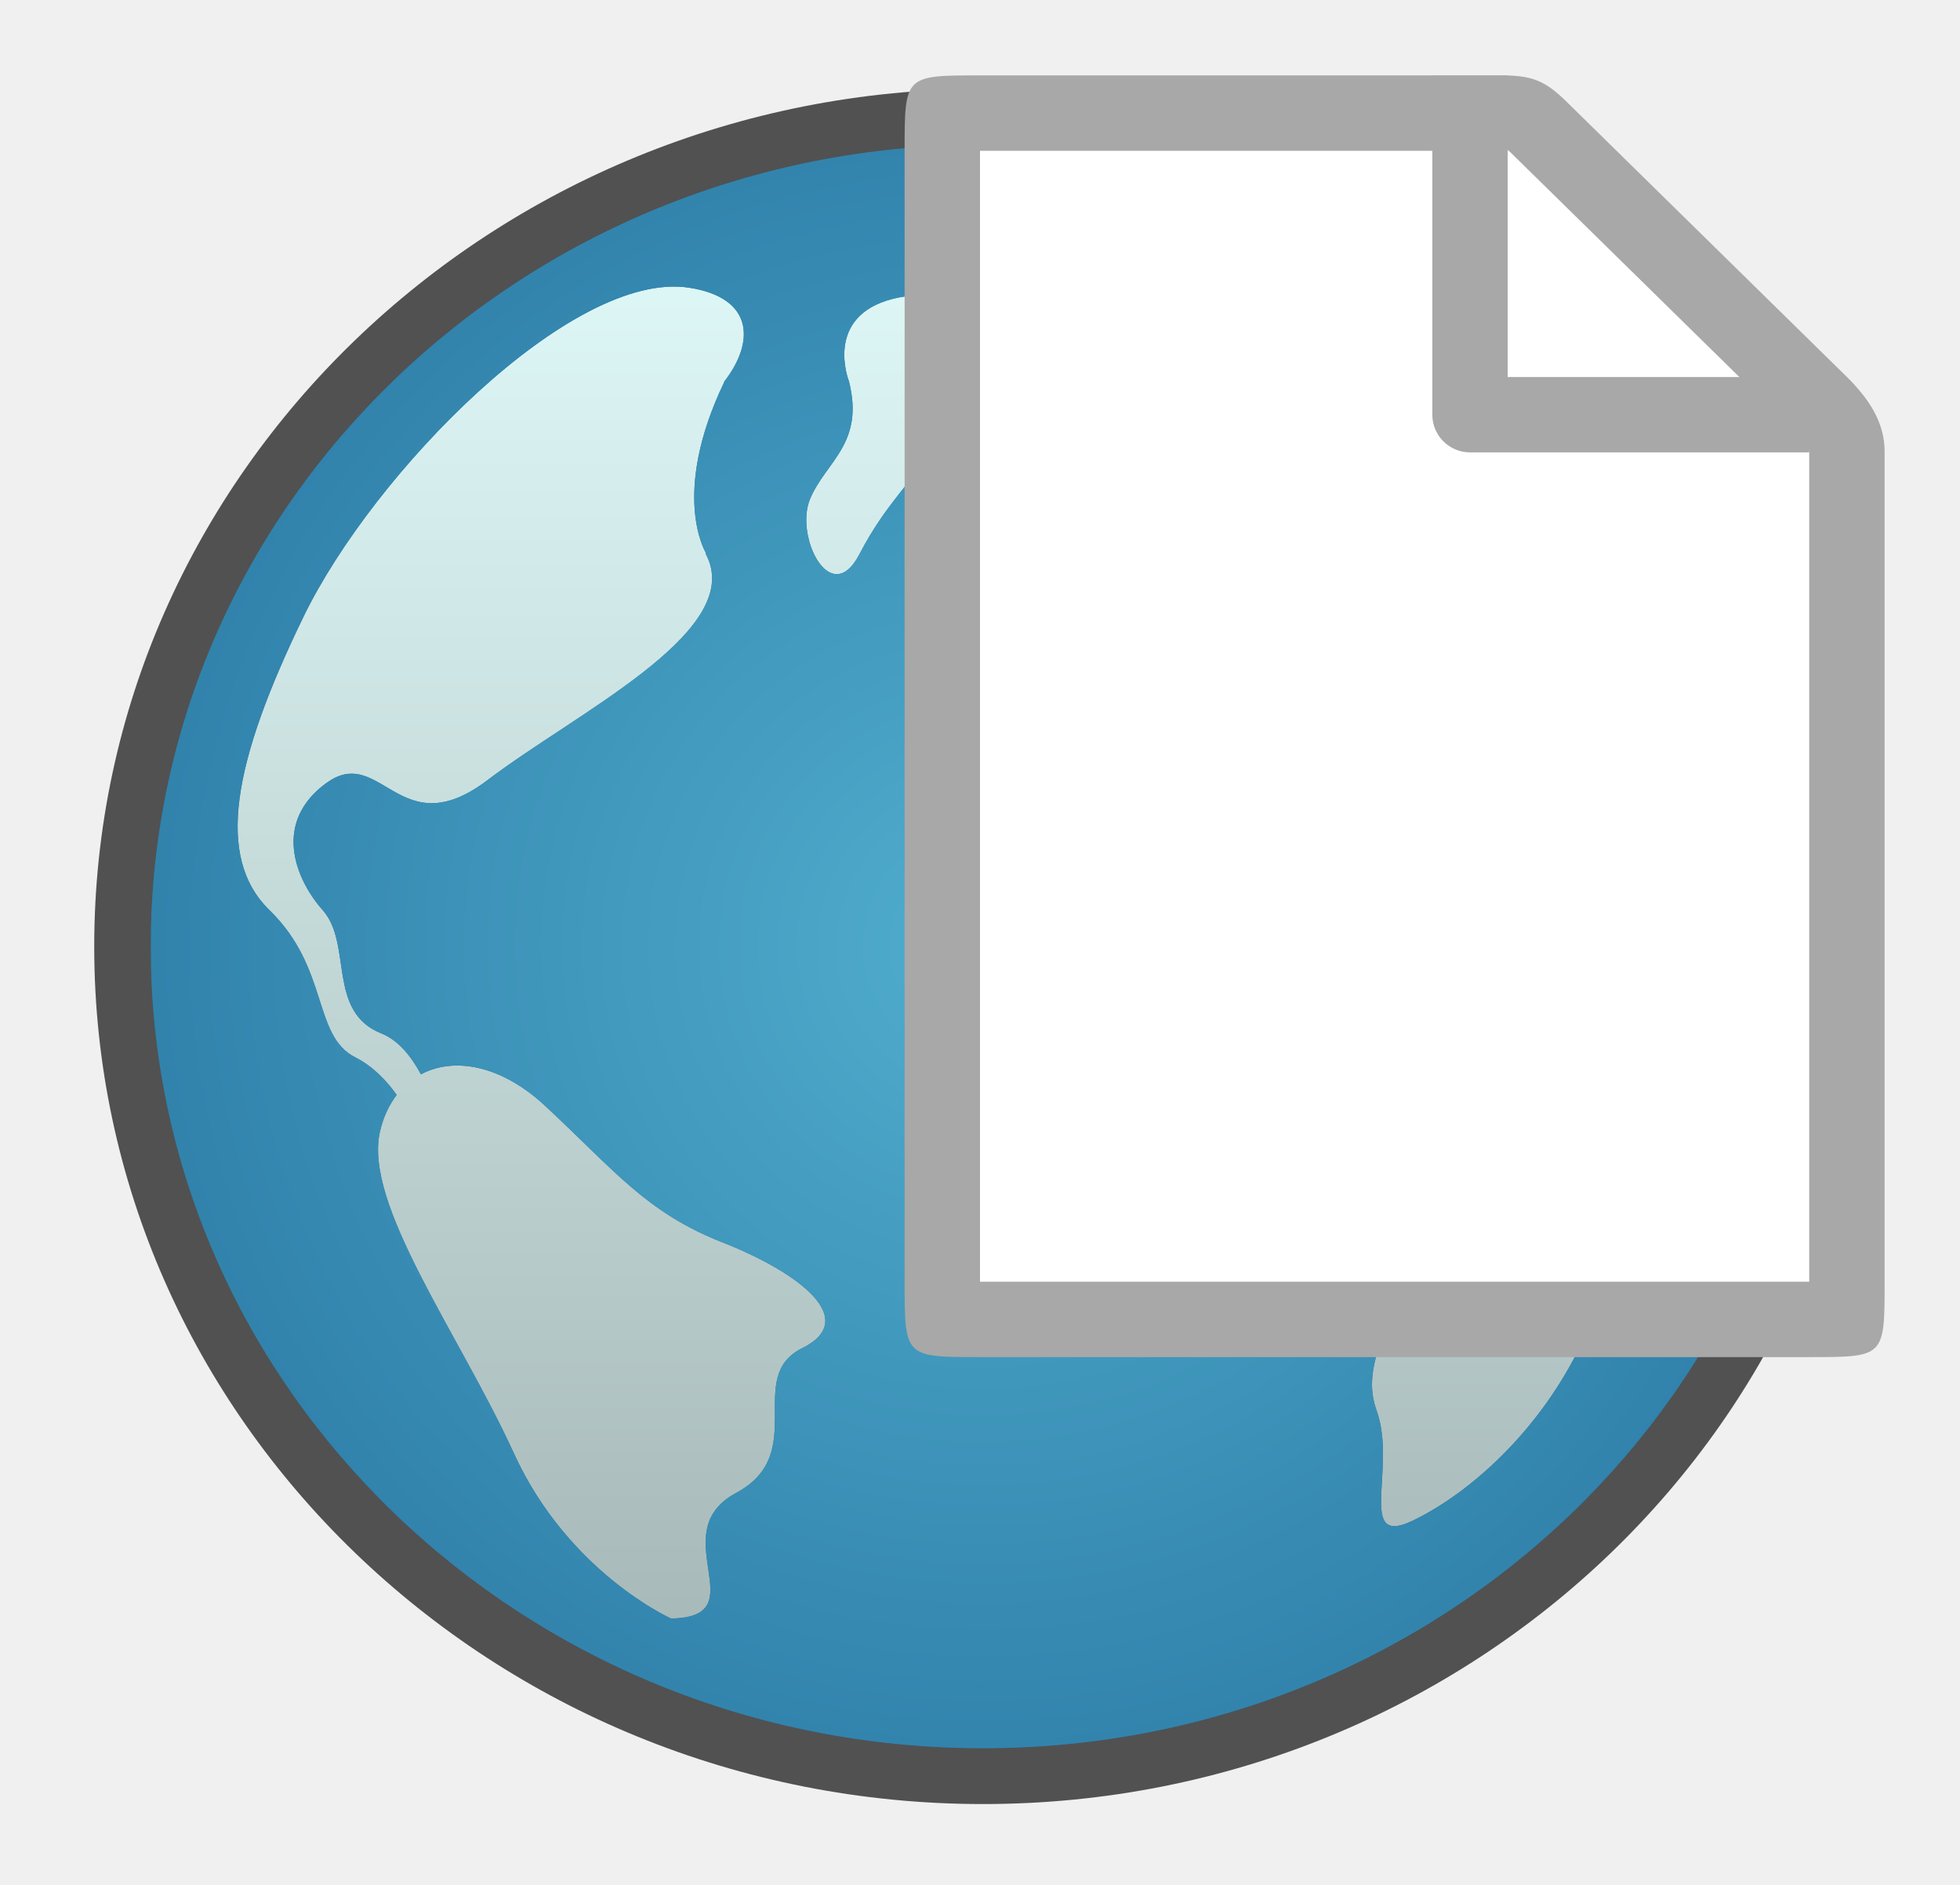
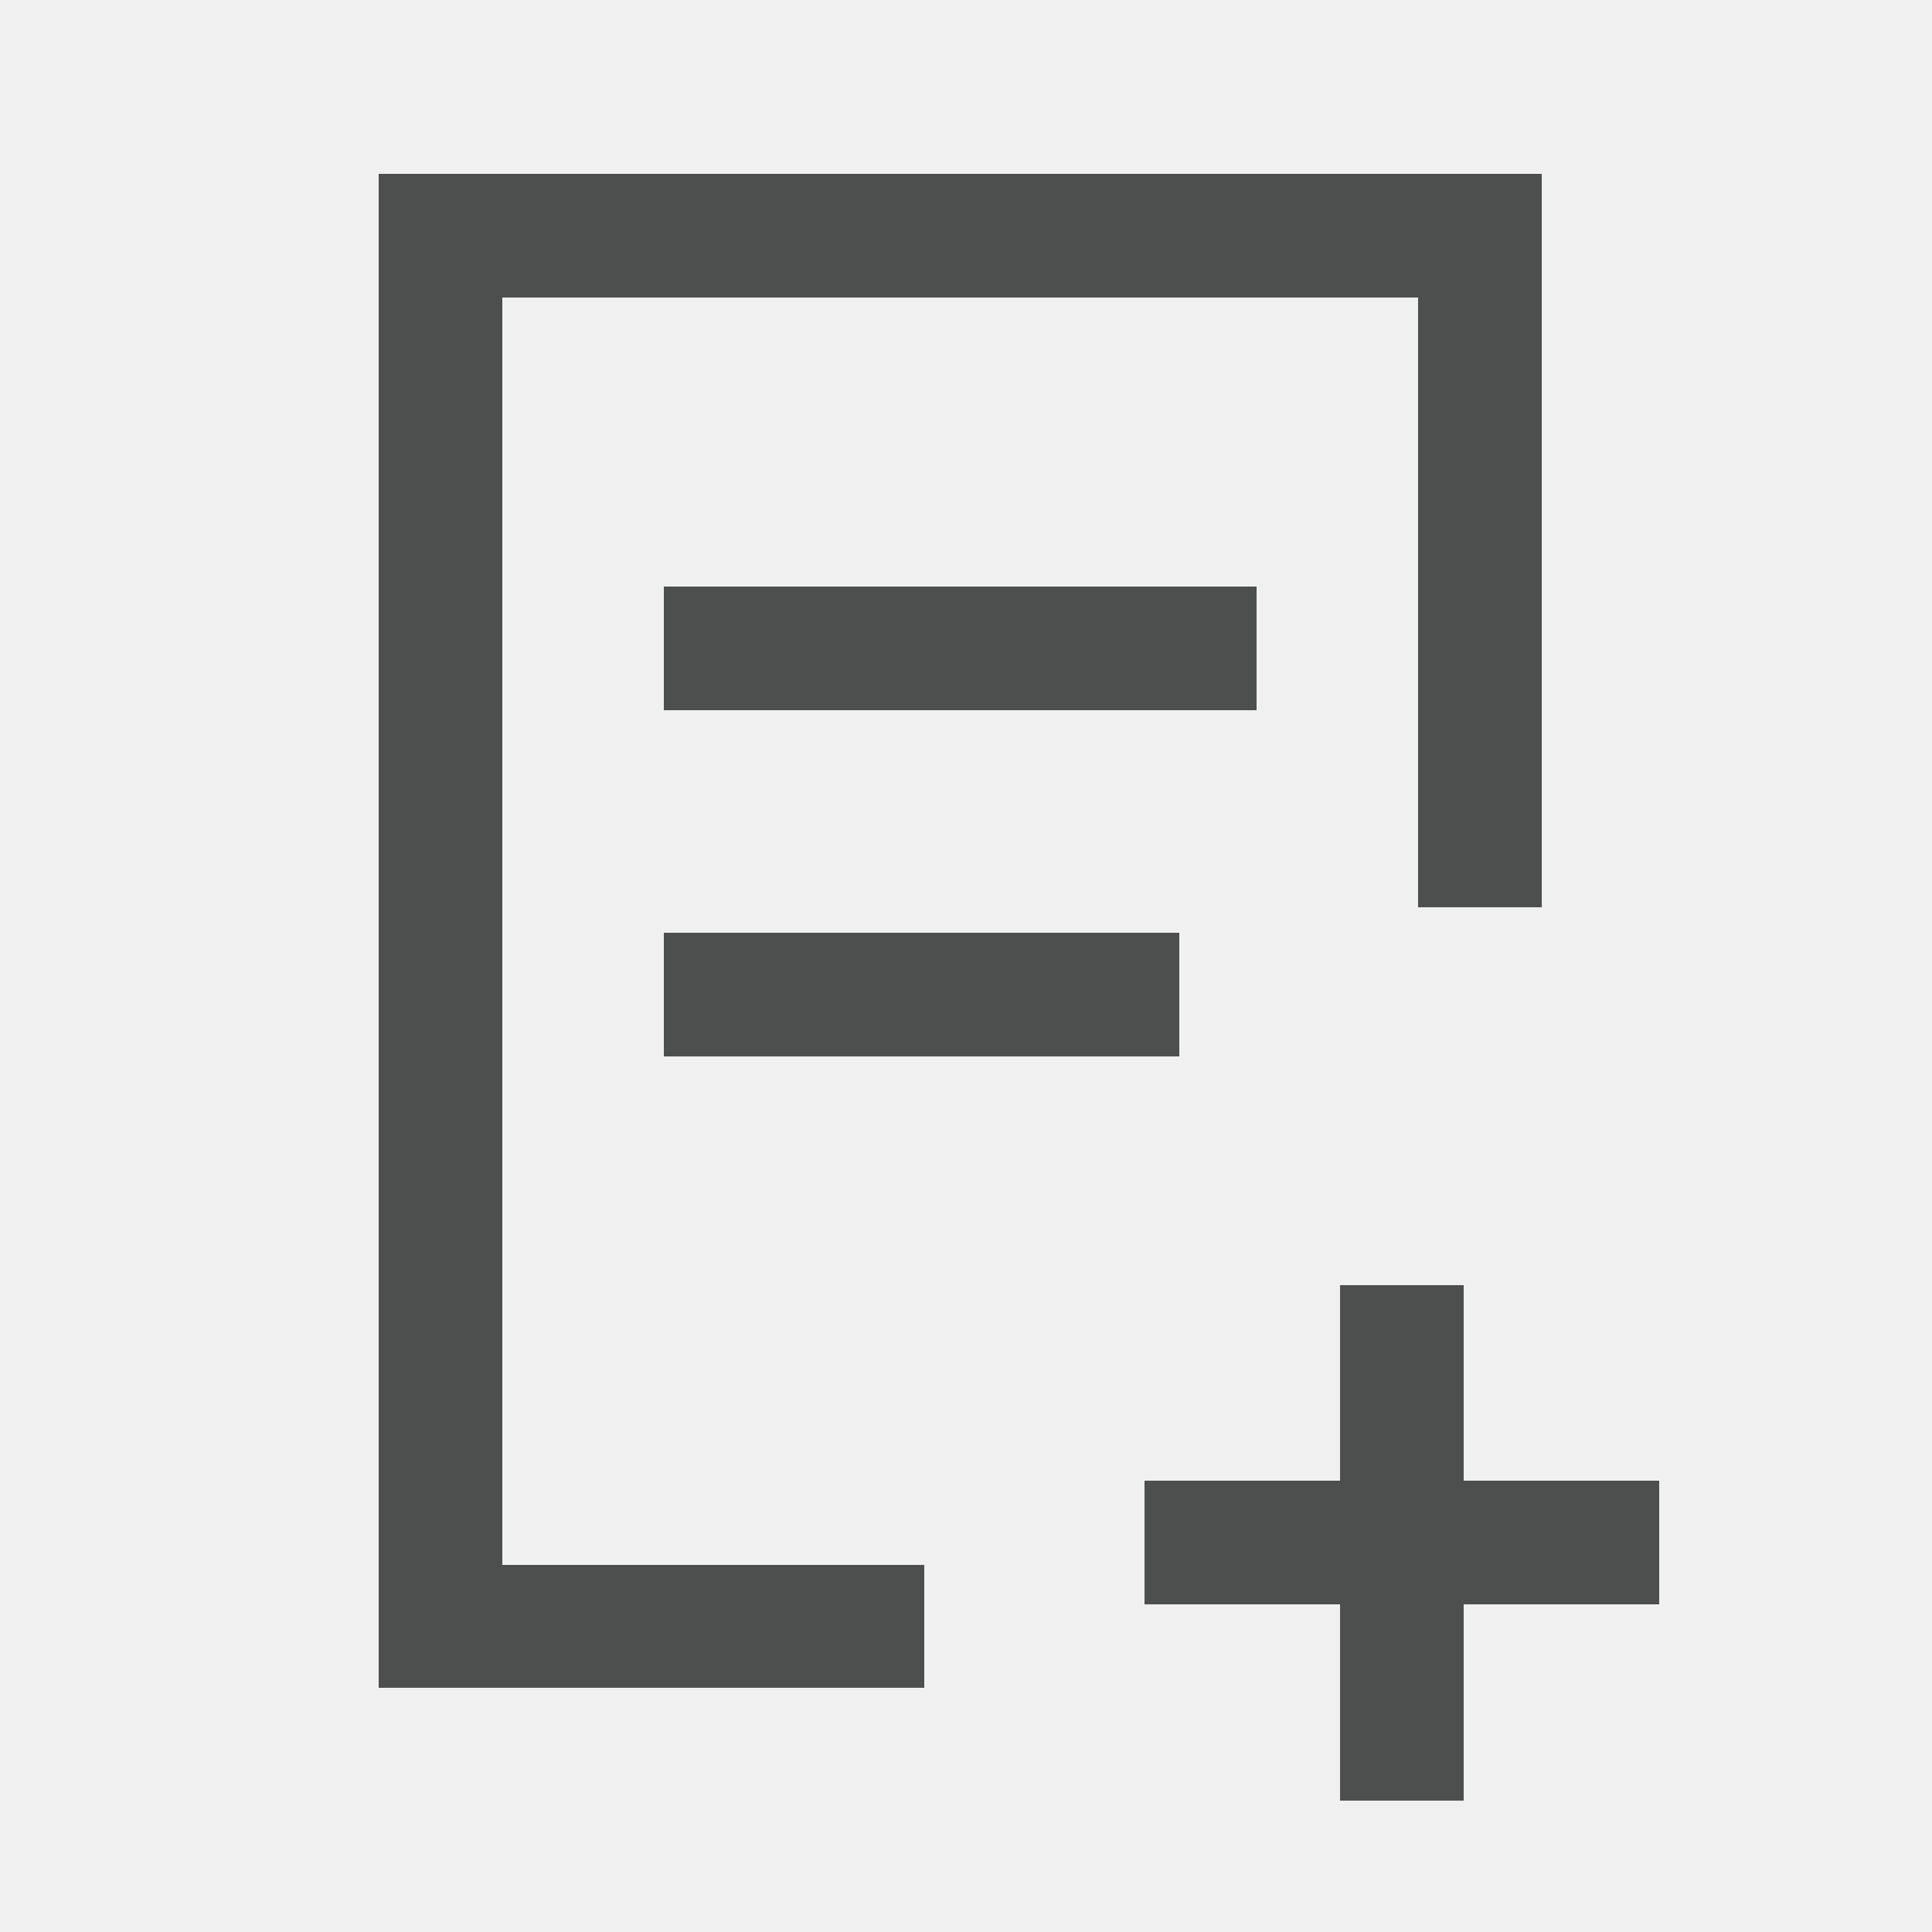
- <svg xmlns="http://www.w3.org/2000/svg" xmlns:xlink="http://www.w3.org/1999/xlink" width="26px" height="25px" viewBox="0 0 26 25" version="1.1">
+ <svg xmlns="http://www.w3.org/2000/svg" id="Layer_1" data-name="Layer 1" viewBox="0 0 25 25">
  <defs>
-     <path d="M6.358,22.187 C5.19,21.659 4.134,20.941 3.234,20.073 C1.236,18.149 0,15.49 0,12.554 C0,7.132 4.213,2.657 9.658,2.003 L9.658,0.786 C9.669,0.768 9.68,0.76 9.692,0.76 C9.808,0.76 9.994,1.474 10.204,1.474 L17.845,1.474 C18.267,1.474 18.445,0.55 18.742,0.851 L22.629,5.062 C22.922,5.36 23.098,5.351 23.098,5.767 L23.098,17.878 C23.098,18.229 22.813,16.514 22.462,16.514 L20.917,17.309 C21.661,15.878 22.08,14.264 22.08,12.555 C22.08,6.682 17.136,1.92 11.039,1.92 C10.571,1.92 10.111,1.948 9.658,2.003 L9.658,4.026 C8.968,4.322 9.262,5.059 9.262,5.059 C9.471,5.889 8.951,6.122 8.745,6.62 C8.539,7.118 9.021,8.081 9.401,7.35 C9.488,7.184 9.571,7.045 9.658,6.916 L9.658,18.202 C9.768,18.389 9.972,18.514 10.204,18.514 L16.212,18.514 C16.221,18.576 16.237,18.641 16.26,18.706 C16.537,19.469 15.985,20.532 16.743,20.168 C17.338,19.881 18.04,19.308 18.579,18.514 L20.917,17.309 C19.952,19.166 18.439,20.712 16.583,21.751 L11.553,22.187 L6.358,22.187 L6.358,22.187 Z M4.816,19.274 C4.091,17.689 2.816,15.971 3.041,15.005 C3.085,14.816 3.162,14.654 3.262,14.522 C3.132,14.339 2.954,14.147 2.713,14.024 C2.145,13.738 2.368,12.844 1.576,12.073 C0.851,11.369 1.092,10.106 2.024,8.184 C2.954,6.266 5.591,3.576 7.143,3.816 C7.998,3.949 8.019,4.534 7.604,5.066 L7.608,5.066 C6.885,6.57 7.366,7.337 7.366,7.337 L7.359,7.339 C7.374,7.372 7.389,7.399 7.402,7.433 C7.78,8.425 5.637,9.46 4.47,10.345 C3.834,10.829 3.471,10.643 3.157,10.457 C2.893,10.302 2.664,10.147 2.336,10.381 C1.617,10.897 1.907,11.65 2.282,12.073 C2.678,12.52 2.335,13.418 3.057,13.706 C3.279,13.794 3.45,14.001 3.584,14.249 C4.022,14.015 4.647,14.125 5.229,14.665 C6.16,15.53 6.567,16.076 7.578,16.476 C8.591,16.873 9.418,17.497 8.642,17.881 C7.866,18.266 8.745,19.274 7.764,19.802 C6.781,20.331 8.058,21.451 6.901,21.467 C6.901,21.467 5.539,20.858 4.816,19.274 L4.816,19.274 Z M9.85,3.962 C9.778,3.98 9.714,4.002 9.658,4.026 L9.658,6.916 C9.953,6.477 10.273,6.169 10.779,5.424 C11.352,4.583 10.924,3.919 10.188,3.919 C10.081,3.919 9.967,3.933 9.85,3.962 L9.85,3.962 Z" id="path-1" />
-     <path id="path-3" d="M0,11.554 C0,17.427 4.943,22.187 11.04,22.187 C17.137,22.187 22.08,17.427 22.08,11.554 C22.08,5.681 17.137,0.92 11.04,0.92 C4.943,0.92 0,5.681 0,11.554 L0,11.554 Z" />
-     <linearGradient x1="2318.841%" y1="-132.017%" x2="2318.841%" y2="4545.707%" id="linearGradient-5">
-       <stop stop-color="#E4FFFE" offset="0%" />
-       <stop stop-color="#A6B8B7" offset="100%" />
-     </linearGradient>
-     <path id="path-6" d="M0,11.554 C0,17.427 4.943,22.187 11.04,22.187 L11.04,22.187 C17.137,22.187 22.08,17.427 22.08,11.554 L22.08,11.554 C22.08,5.681 17.137,0.92 11.04,0.92 L11.04,0.92 C4.943,0.92 0,5.681 0,11.554" />
-     <linearGradient x1="50%" y1="-2.742%" x2="50%" y2="94.415%" id="linearGradient-8">
-       <stop stop-color="#E4FFFE" offset="0%" />
-       <stop stop-color="#A6B8B7" offset="100%" />
-     </linearGradient>
-     <path d="M0,11.555 C0,17.427 4.943,22.187 11.039,22.187 C17.136,22.187 22.08,17.427 22.08,11.555 C22.08,5.682 17.136,0.92 11.039,0.92 C4.943,0.92 0,5.682 0,11.555 L0,11.555 Z M14.398,3.043 C14.331,3.006 14.268,2.966 14.206,2.931 C13.729,2.64 14.106,1.936 14.625,2.15 C15.627,2.564 17.005,3.411 18.422,4.853 C20.911,7.39 21.121,10.201 21.121,10.201 C21.052,11.198 19.64,11.064 20.019,11.662 C20.398,12.26 19.914,13.223 19.846,14.253 C19.777,15.283 19.535,15.648 18.984,16.81 C18.433,17.972 17.502,18.802 16.743,19.168 C15.985,19.532 16.537,18.469 16.26,17.706 C15.985,16.942 16.779,16.444 16.158,15.648 C15.538,14.85 16.779,14.285 15.941,14.307 C15.104,14.326 13.364,15.082 12.173,14.113 C10.982,13.145 12.055,11.662 13.296,10.566 C14.538,9.471 15.158,9.804 15.71,10.069 C16.26,10.333 17.192,10.201 17.916,9.669 C18.64,9.139 17.916,8.507 17.396,8.934 C17.117,9.162 16.85,9.051 16.635,8.941 C16.451,8.846 16.306,8.75 16.227,8.873 C16.054,9.139 15.501,8.873 14.881,8.574 C14.262,8.275 13.952,8.973 13.779,9.439 C13.606,9.902 12.606,10.101 12.4,9.37 C12.193,8.64 13.573,8.74 13.149,8.243 C12.725,7.745 13.503,7.28 14.054,7.014 C14.606,6.748 15.089,6.649 15.11,6.037 C15.13,5.427 14.191,5.387 14.433,5.885 C14.674,6.382 14.227,6.615 13.606,6.449 C12.985,6.284 13.537,5.454 13.364,4.855 C13.193,4.257 13.71,4.024 14.259,4.116 C14.323,4.127 14.395,4.132 14.47,4.132 C15.031,4.132 15.737,3.822 14.398,3.043 Z M4.816,18.274 C4.091,16.689 2.816,14.971 3.041,14.005 C3.085,13.816 3.162,13.654 3.262,13.522 C3.132,13.339 2.954,13.147 2.713,13.024 C2.145,12.738 2.368,11.844 1.576,11.073 C0.851,10.369 1.092,9.106 2.024,7.184 C2.954,5.266 5.591,2.576 7.143,2.816 C7.998,2.949 8.019,3.534 7.604,4.066 L7.608,4.066 C6.885,5.57 7.366,6.337 7.366,6.337 L7.359,6.339 C7.374,6.372 7.389,6.399 7.402,6.433 C7.78,7.425 5.637,8.46 4.47,9.345 C3.834,9.829 3.471,9.643 3.157,9.457 C2.893,9.302 2.664,9.147 2.336,9.381 C1.617,9.897 1.907,10.65 2.282,11.073 C2.678,11.52 2.335,12.418 3.057,12.706 C3.279,12.794 3.45,13.001 3.584,13.249 C4.022,13.015 4.647,13.125 5.229,13.665 C6.16,14.53 6.567,15.076 7.578,15.476 C8.591,15.873 9.418,16.497 8.642,16.881 C7.866,17.266 8.745,18.274 7.764,18.802 C6.781,19.331 8.058,20.451 6.901,20.467 C6.901,20.467 5.539,19.858 4.816,18.274 Z M8.745,5.62 C8.951,5.122 9.471,4.889 9.262,4.059 C9.262,4.059 8.918,3.195 9.85,2.962 C10.779,2.73 11.435,3.46 10.779,4.424 C10.125,5.387 9.781,5.62 9.401,6.35 C9.303,6.539 9.198,6.615 9.1,6.615 C8.818,6.615 8.592,5.989 8.745,5.62 L8.745,5.62 Z" id="path-9" />
-     <radialGradient cx="2318.841%" cy="2407.372%" fx="2318.841%" fy="2407.372%" r="3704.112%" id="radialGradient-11">
-       <stop stop-color="#50ADCD" offset="0%" />
-       <stop stop-color="#1F6A99" offset="100%" />
-     </radialGradient>
-     <path d="M0,11.555 C0,17.427 4.943,22.187 11.039,22.187 C17.136,22.187 22.08,17.427 22.08,11.555 C22.08,5.682 17.136,0.92 11.039,0.92 C4.943,0.92 0,5.682 0,11.555 L0,11.555 Z M14.398,3.043 C14.331,3.006 14.268,2.966 14.206,2.931 C13.729,2.64 14.106,1.936 14.625,2.15 C15.627,2.564 17.005,3.411 18.422,4.853 C20.911,7.39 21.121,10.201 21.121,10.201 C21.052,11.198 19.64,11.064 20.019,11.662 C20.398,12.26 19.914,13.223 19.846,14.253 C19.777,15.283 19.535,15.648 18.984,16.81 C18.433,17.972 17.502,18.802 16.743,19.168 C15.985,19.532 16.537,18.469 16.26,17.706 C15.985,16.942 16.779,16.444 16.158,15.648 C15.538,14.85 16.779,14.285 15.941,14.307 C15.104,14.326 13.364,15.082 12.173,14.113 C10.982,13.145 12.055,11.662 13.296,10.566 C14.538,9.471 15.158,9.804 15.71,10.069 C16.26,10.333 17.192,10.201 17.916,9.669 C18.64,9.139 17.916,8.507 17.396,8.934 C17.117,9.162 16.85,9.051 16.635,8.941 C16.451,8.846 16.306,8.75 16.227,8.873 C16.054,9.139 15.501,8.873 14.881,8.574 C14.262,8.275 13.952,8.973 13.779,9.439 C13.606,9.902 12.606,10.101 12.4,9.37 C12.193,8.64 13.573,8.74 13.149,8.243 C12.725,7.745 13.503,7.28 14.054,7.014 C14.606,6.748 15.089,6.649 15.11,6.037 C15.13,5.427 14.191,5.387 14.433,5.885 C14.674,6.382 14.227,6.615 13.606,6.449 C12.985,6.284 13.537,5.454 13.364,4.855 C13.193,4.257 13.71,4.024 14.259,4.116 C14.323,4.127 14.395,4.132 14.47,4.132 C15.031,4.132 15.737,3.822 14.398,3.043 L14.398,3.043 Z M4.816,18.274 C4.091,16.689 2.816,14.971 3.041,14.005 C3.085,13.816 3.162,13.654 3.262,13.522 C3.132,13.339 2.954,13.147 2.713,13.024 C2.145,12.738 2.368,11.844 1.576,11.073 C0.851,10.369 1.092,9.106 2.024,7.184 C2.954,5.266 5.591,2.576 7.143,2.816 C7.998,2.949 8.019,3.534 7.604,4.066 L7.608,4.066 C6.885,5.57 7.366,6.337 7.366,6.337 L7.359,6.339 C7.374,6.372 7.389,6.399 7.402,6.433 C7.78,7.425 5.637,8.46 4.47,9.345 C3.834,9.829 3.471,9.643 3.157,9.457 C2.893,9.302 2.664,9.147 2.336,9.381 C1.617,9.897 1.907,10.65 2.282,11.073 C2.678,11.52 2.335,12.418 3.057,12.706 C3.279,12.794 3.45,13.001 3.584,13.249 C4.022,13.015 4.647,13.125 5.229,13.665 C6.16,14.53 6.567,15.076 7.578,15.476 C8.591,15.873 9.418,16.497 8.642,16.881 C7.866,17.266 8.745,18.274 7.764,18.802 C6.781,19.331 8.058,20.451 6.901,20.467 C6.901,20.467 5.539,19.858 4.816,18.274 L4.816,18.274 Z M8.745,5.62 C8.951,5.122 9.471,4.889 9.262,4.059 C9.262,4.059 8.918,3.195 9.85,2.962 C10.779,2.73 11.435,3.46 10.779,4.424 C10.125,5.387 9.781,5.62 9.401,6.35 C9.303,6.539 9.198,6.615 9.1,6.615 C8.818,6.615 8.592,5.989 8.745,5.62 L8.745,5.62 Z" id="path-12" />
-     <radialGradient cx="48%" cy="50.234%" fx="48%" fy="50.234%" r="76.675%" id="radialGradient-14">
-       <stop stop-color="#50ADCD" offset="0%" />
-       <stop stop-color="#1F6A99" offset="100%" />
-     </radialGradient>
-     <path id="path-15" d="M1,0 C0,0 0,0 0,1 L0,1 L0,16 C0,17 0,17 1,17 L1,17 L12,17 C13,17 13,17 13,16 L13,16 L13,4.988 C13,4.596 12.784,4.281 12.5,4 L12.5,4 L8.787,0.355 C8.499,0.071 8.327,0 7.919,0 L7.919,0 L1,0 Z" />
+     <style>.cls-1{fill:#4d4e4e;}</style>
  </defs>
-   <g id="Pages" stroke="none" stroke-width="1" fill="none" fill-rule="evenodd">
-     <g id="icon-koe24-copy-2">
-       <g id="Page-1" transform="translate(1, 0)">
-         <g id="Group-3" transform="translate(1, 0)">
-           <mask id="mask-2" fill="white">
-             <use xlink:href="#path-1" />
-           </mask>
-           <g id="Clip-2" />
-         </g>
-         <g id="Group-9" transform="translate(1, 1)">
-           <mask id="mask-4" fill="white">
-             <use xlink:href="#path-3" />
-           </mask>
-           <g id="Clip-8" />
-           <path d="M0,0.92 L22.08,0.92 L22.08,22.188 L0,22.188 L0,0.92 Z" id="Fill-7" fill="url(#linearGradient-5)" mask="url(#mask-4)" />
-         </g>
-         <g id="Group-12" transform="translate(1, 1)">
-           <mask id="mask-7" fill="white">
-             <use xlink:href="#path-6" />
-           </mask>
-           <g id="Clip-11" />
-           <path d="M0,11.554 C0,17.427 4.943,22.187 11.04,22.187 L11.04,22.187 C17.137,22.187 22.08,17.427 22.08,11.554 L22.08,11.554 C22.08,5.681 17.137,0.92 11.04,0.92 L11.04,0.92 C4.943,0.92 0,5.681 0,11.554" id="Fill-10" fill="url(#linearGradient-8)" mask="url(#mask-7)" />
-         </g>
-         <path d="M12.04,2.42 C6.228,2.42 1.5,6.966 1.5,12.554 C1.5,18.142 6.228,22.688 12.04,22.688 C17.852,22.688 22.58,18.142 22.58,12.554 C22.58,6.966 17.852,2.42 12.04,2.42 M12.04,23.928 C5.539,23.928 0.25,18.826 0.25,12.554 C0.25,6.282 5.539,1.179 12.04,1.179 C18.541,1.179 23.83,6.282 23.83,12.554 C23.83,18.826 18.541,23.928 12.04,23.928" id="Fill-13" fill="#515151" />
-         <g id="Group-21" transform="translate(1, 1)">
-           <g id="Group-17">
-             <mask id="mask-10" fill="white">
-               <use xlink:href="#path-9" />
-             </mask>
-             <g id="Clip-16" />
-             <path d="M0,0.92 L22.08,0.92 L22.08,22.188 L0,22.188 L0,0.92 Z" id="Fill-15" fill="url(#radialGradient-11)" mask="url(#mask-10)" />
-           </g>
-           <g id="Group-20">
-             <mask id="mask-13" fill="white">
-               <use xlink:href="#path-12" />
-             </mask>
-             <g id="Clip-19" />
-             <path d="M0,23 L23,23 L23,0 L0,0 L0,23 Z" id="Fill-18" fill="url(#radialGradient-14)" mask="url(#mask-13)" />
-           </g>
-         </g>
-         <path d="M23.588,17.618 L11.547,17.618 L11.547,1.303 L19.381,1.303 L23.588,5.614 L23.588,17.618 Z" id="Fill-22" fill="#FFFFFF" />
-         <g id="Group-26" transform="translate(11, 1)">
-           <mask id="mask-16" fill="white">
-             <use xlink:href="#path-15" />
-           </mask>
-           <g id="Clip-25" />
-           <path d="M1,16 L12,16 L12,4.988 C12,4.96 11.958,4.87 11.797,4.711 L8.086,1.069 C8.049,1.032 8.02,1.002 7.989,0.981 C8.012,0.999 7.97,1 7.919,1 L1,1 L1,16 Z M12,18 L1,18 C-0.551,18 -1,17.551 -1,16 L-1,1 C-1,-0.551 -0.551,-1 1,-1 L7.919,-1 C8.588,-1 9.014,-0.826 9.489,-0.356 L13.201,3.286 C13.4,3.483 14,4.076 14,4.988 L14,16 C14,17.551 13.551,18 12,18 L12,18 Z" id="Fill-24" fill="#A8A8A8" mask="url(#mask-16)" />
-         </g>
-         <path d="M23,6 L18.5,6 C18.224,6 18,5.776 18,5.5 L18,1 L19,1 L19,5 L23,5 L23,6 Z" id="Fill-27" fill="#A8A8A8" />
-       </g>
-     </g>
-   </g>
+   <polygon class="cls-1" points="6.5 3.85 18.35 3.85 18.35 11.74 19.95 11.74 19.95 2.25 4.9 2.25 4.9 21.84 11.96 21.84 11.96 20.25 6.5 20.25 6.5 3.85" />
+   <rect class="cls-1" x="8.59" y="7.59" width="7.67" height="1.6" />
+   <rect class="cls-1" x="8.59" y="12.07" width="6.67" height="1.6" />
+   <polygon class="cls-1" points="21.47 19.16 18.94 19.16 18.94 16.63 17.34 16.63 17.34 19.16 14.81 19.16 14.81 20.76 17.34 20.76 17.34 23.3 18.94 23.3 18.94 20.76 21.47 20.76 21.47 19.16" />
</svg>
